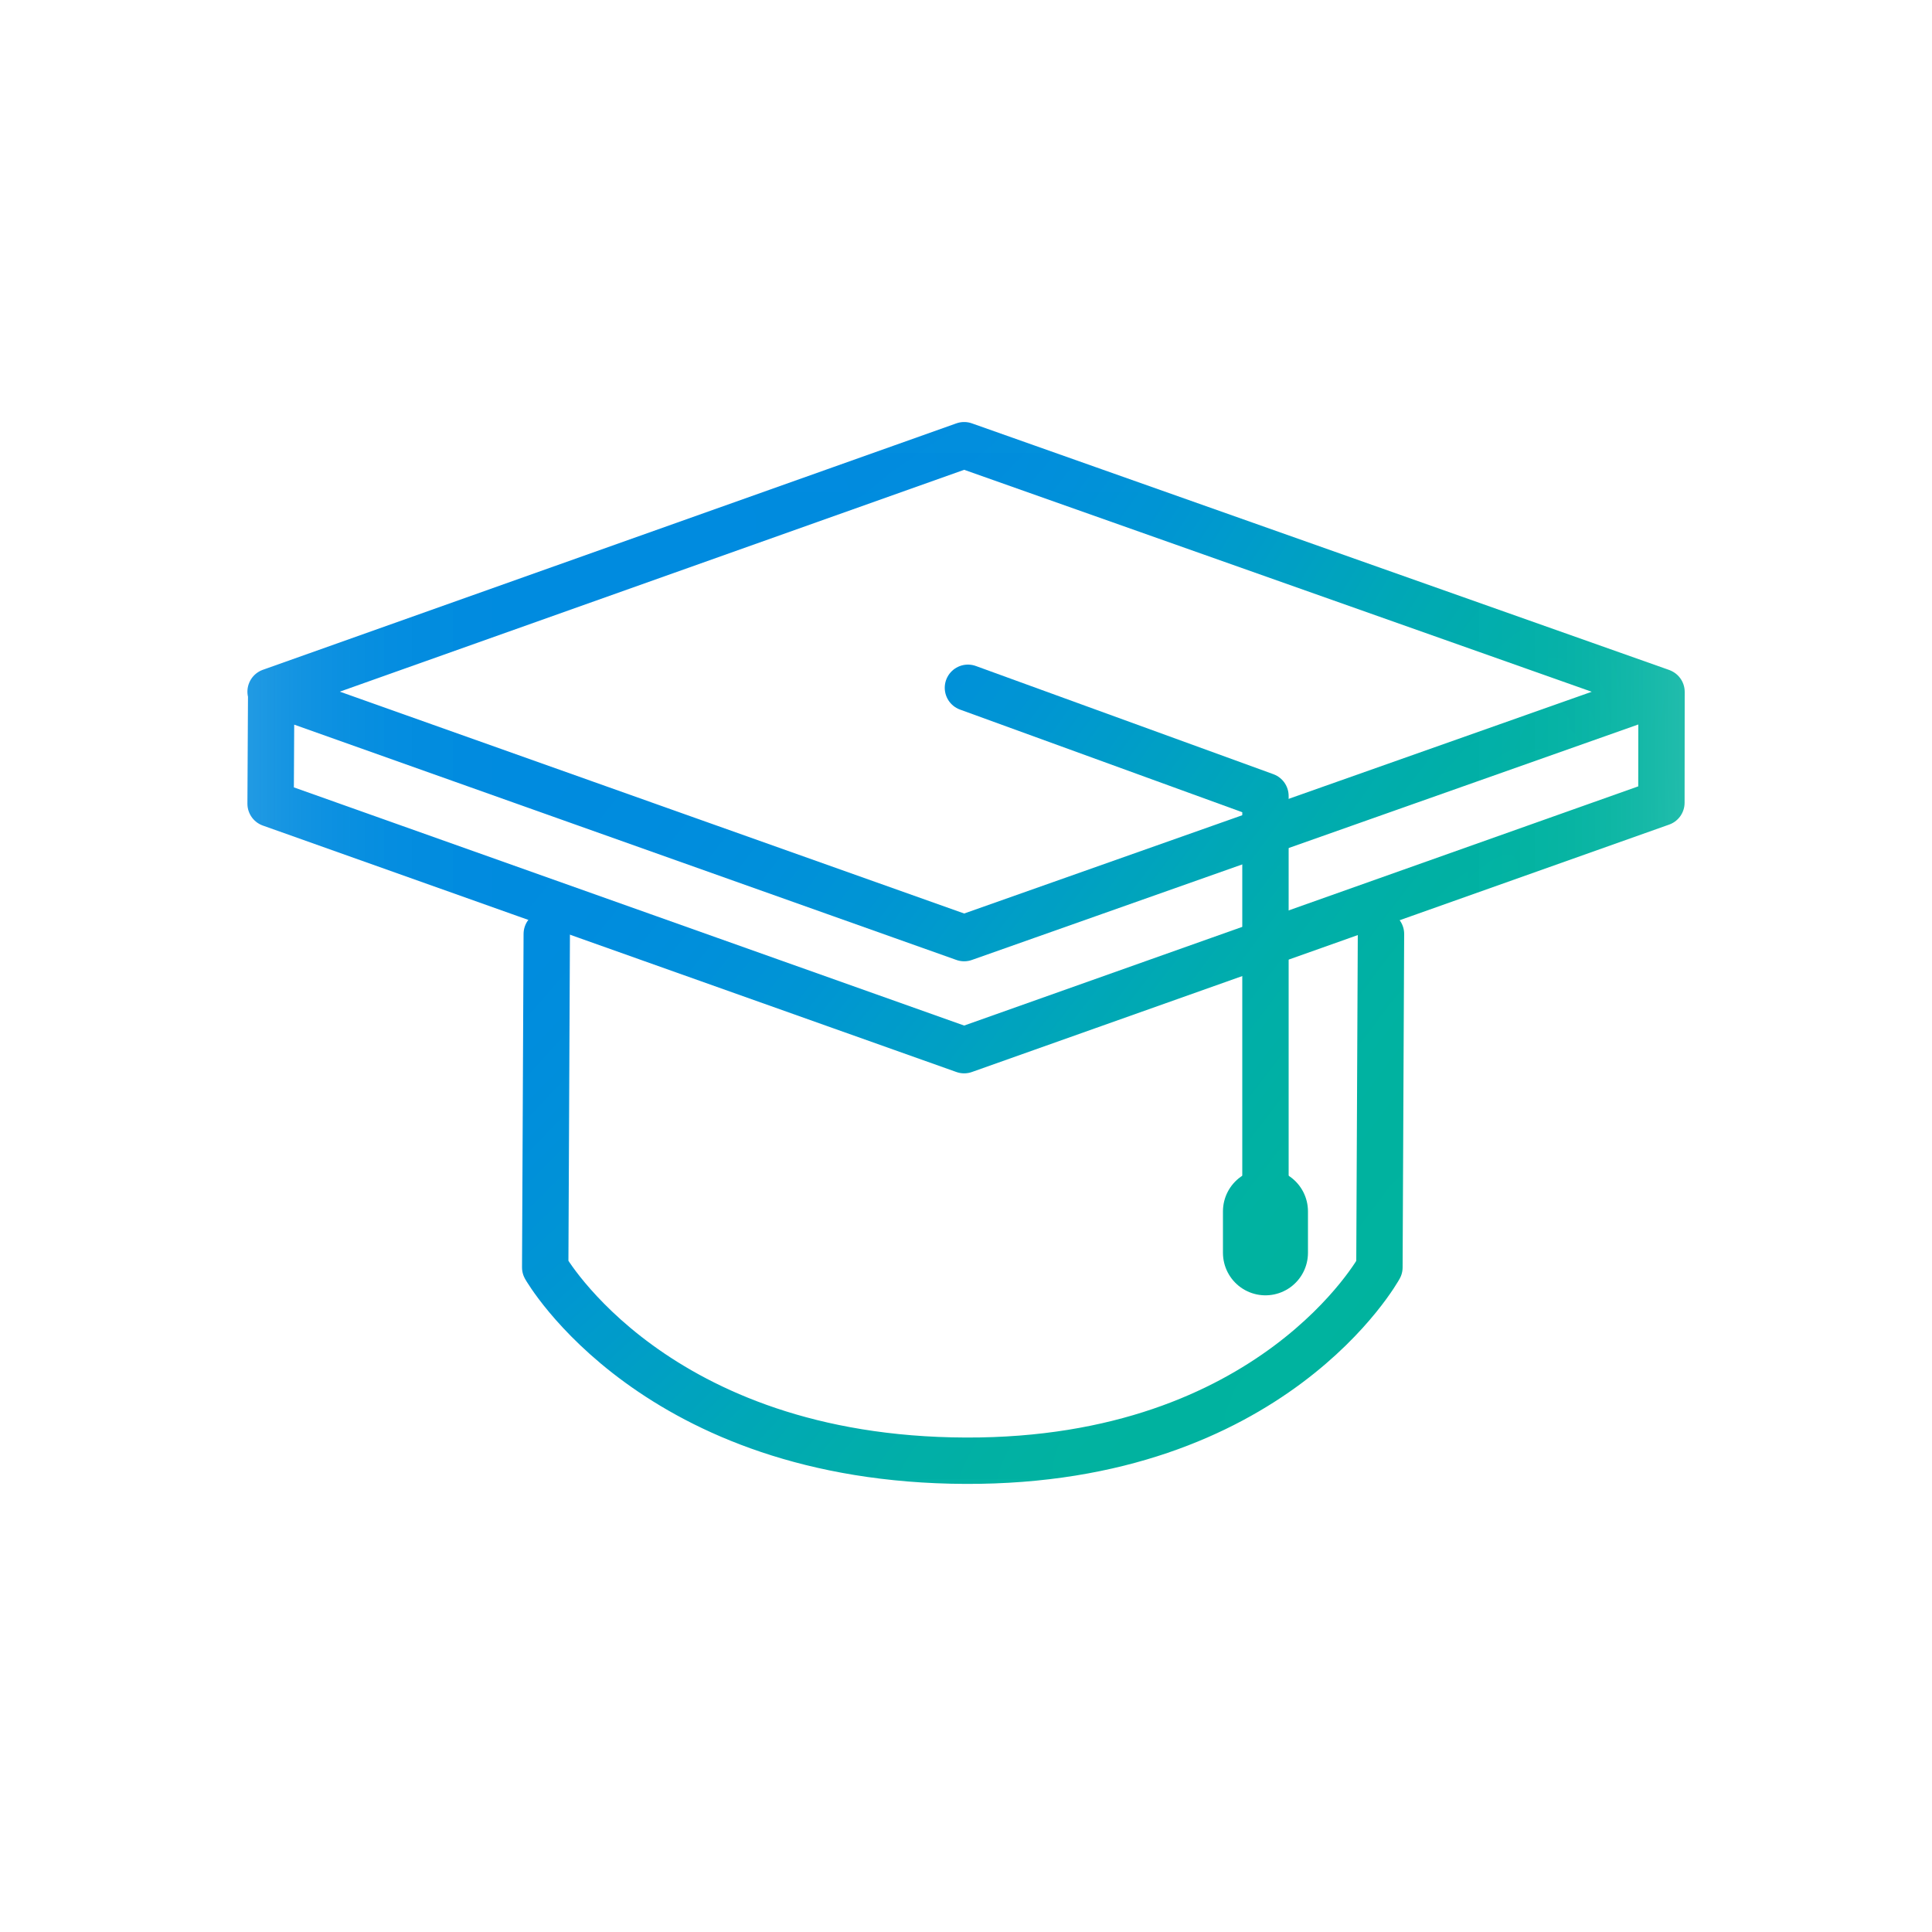
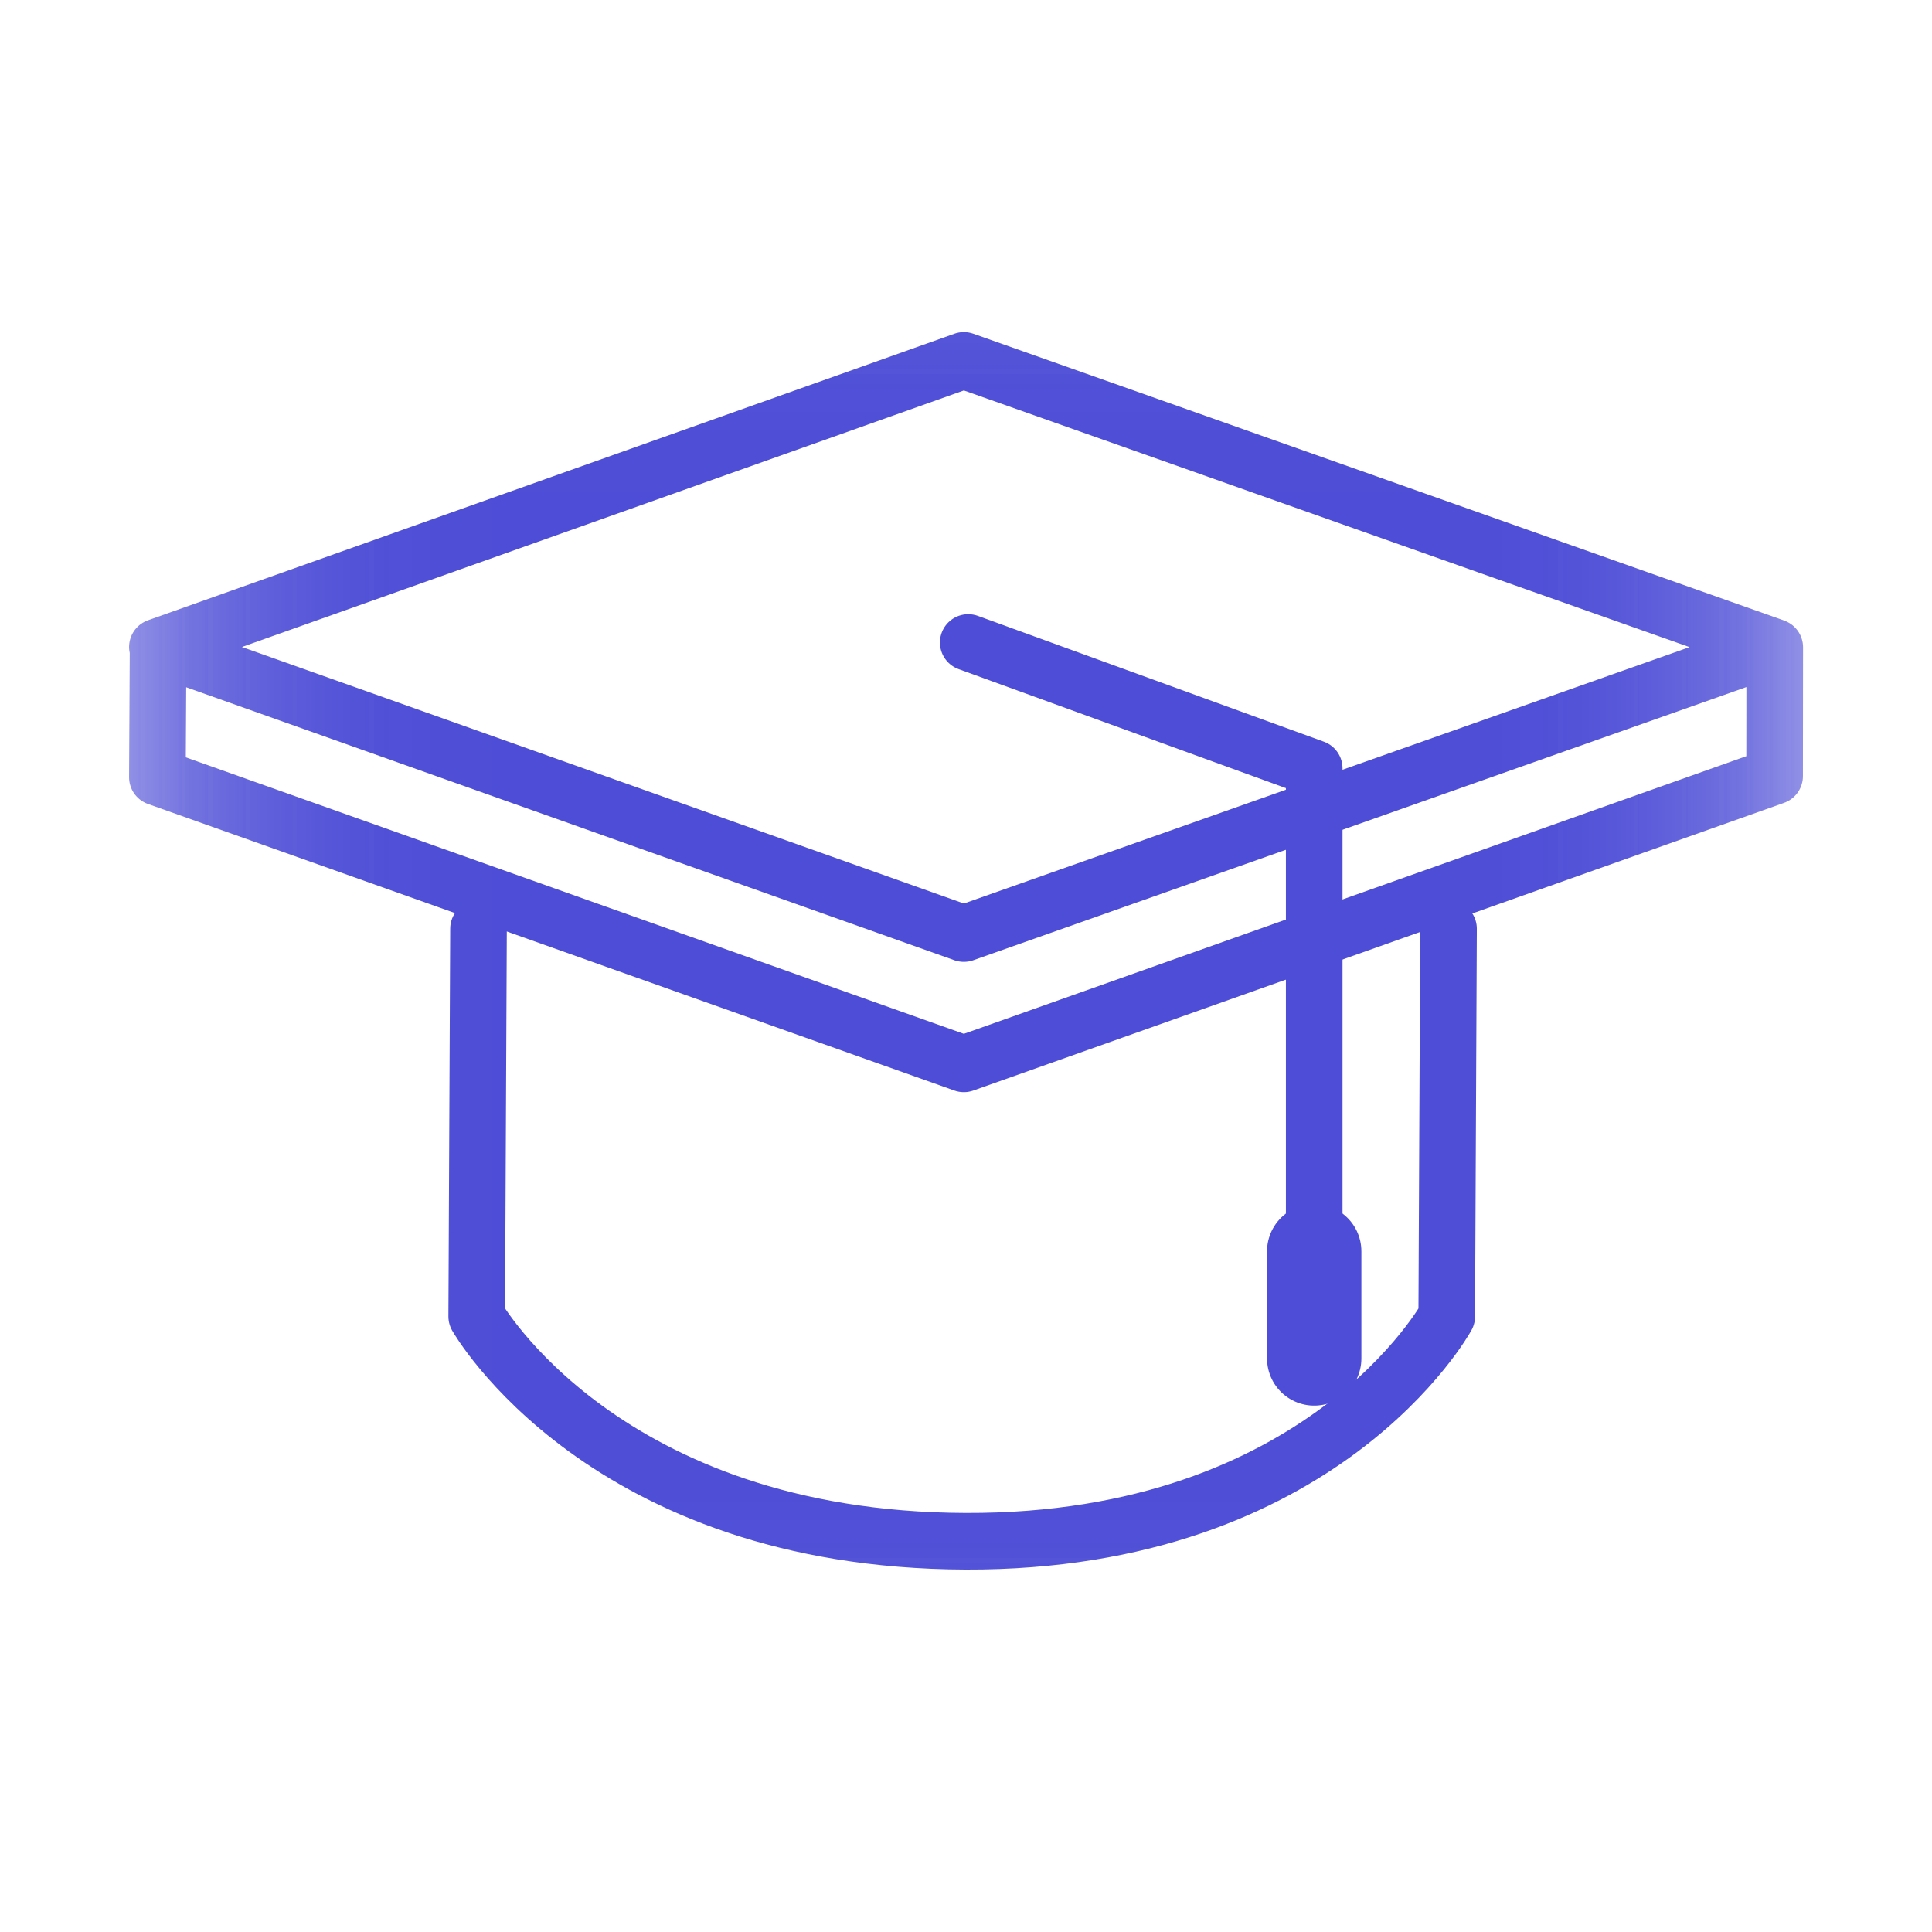
- <svg xmlns="http://www.w3.org/2000/svg" xmlns:xlink="http://www.w3.org/1999/xlink" width="500" height="500" style="width:100%;height:100%;transform:translate3d(0,0,0);content-visibility:visible" viewBox="0 0 500 500">
+ <svg xmlns="http://www.w3.org/2000/svg" xmlns:xlink="http://www.w3.org/1999/xlink" width="430" height="430" style="width:100%;height:100%;transform:translate3d(0,0,0);content-visibility:visible" viewBox="0 0 430 430">
  <defs>
+     <clipPath id="e">
+       <path d="M0 0h430v430H0z" />
+     </clipPath>
+     <clipPath id="i">
+       <path d="M0 0h430v430H0z" />
+     </clipPath>
    <clipPath id="c">
-       <path d="M0 0h500v500H0z" />
+       <path d="M0 0h430v430H0z" />
    </clipPath>
-     <clipPath id="b">
-       <path d="M0 0h500v500H0z" />
+     <clipPath id="f">
+       <path d="M0 0h430v430H0z" />
    </clipPath>
-     <filter id="e" width="300%" height="300%" x="-100%" y="-100%">
+     <clipPath id="d">
+       <path d="M0 0h430v430H0z" />
+     </clipPath>
+     <filter id="j" width="300%" height="300%" x="-100%" y="-100%">
+       <feGaussianBlur result="filter_result_0" />
+     </filter>
+     <filter id="h" width="300%" height="300%" x="-100%" y="-100%">
      <feGaussianBlur result="filter_result_0" stdDeviation="52.5 52.5" />
    </filter>
-     <mask id="d" mask-type="alpha">
+     <mask id="k" mask-type="alpha">
      <use xlink:href="#a" />
    </mask>
-     <g id="a" fill-opacity="0" stroke="#08A88A" stroke-linecap="round" stroke-linejoin="round" clip-path="url(#b)" style="display:block">
-       <path stroke-width="12" d="m98.395-30.292-.401 86.297S70.507 106.292-9.055 106.034c-80.665-.262-108.846-50.029-108.846-50.029l.401-86.297" style="display:block" transform="translate(259 271.999)" />
-       <path stroke-width="12" d="M180.44-92.969.021-156.781-179.469-93 .021-29.219l180.419-63.75zm-357.657-.061-2.098-.001-.154 29.031L.021-.219 180.47-64.25s0 0 0 0l.03-28.687-5.922-.002" style="display:block" transform="translate(249.5 271.999)" />
-       <g style="display:block">
-         <path stroke-width="12" d="m250.5 177.999 77 28v105m0 2.5v10.73" />
-         <path stroke-width="22" d="M327.5 313.499v10.73" />
+     <mask id="g" mask-type="alpha">
+       <use xlink:href="#b" />
+     </mask>
+     <g id="a" fill-opacity="0" stroke-linecap="round" stroke-linejoin="round" clip-path="url(#c)" style="display:none">
+       <path class="primary" style="display:none" />
+       <path class="primary" style="display:none" />
+       <path class="secondary" style="display:none" />
+       <path class="secondary" style="display:none" />
+     </g>
+     <g id="b" fill-opacity="0" stroke-linecap="round" stroke-linejoin="round" clip-path="url(#d)" style="display:block">
+       <path stroke="#121331" stroke-width="12.6" d="m98.395-30.292-.401 86.297S70.507 106.292-9.055 106.034c-80.665-.262-108.846-50.029-108.846-50.029l.401-86.297" class="primary" style="display:block" transform="translate(224 236.999)" />
+       <path stroke="#121331" stroke-width="12.6" d="M180.44-92.969.021-156.781-179.469-93 .021-29.219l180.419-63.75zm-357.657-.061-2.098-.001-.154 29.031L.021-.219 180.47-64.25s0 0 0 0l.03-28.687-5.922-.002" class="primary" style="display:block" transform="translate(214.5 236.999)" />
+       <g stroke="#08A88A" style="display:block">
+         <path stroke-width="12.6" d="m215.5 142.999 77 28v105m0 2.5v23.844" class="secondary" />
+         <path stroke-width="21" d="M292.5 278.499v23.844" class="secondary" />
      </g>
    </g>
  </defs>
-   <g clip-path="url(#c)">
-     <g mask="url(#d)" style="display:block">
-       <g filter="url(#e)" transform="rotate(-94 262.075 8.435) scale(2.4)">
-         <path fill="#00B39E" d="M0-250c137.975 0 250 112.025 250 250S137.975 250 0 250-250 137.975-250 0-137.975-250 0-250z" class="design" />
-         <path fill="#068BDF" d="M113.242-295.384c97.478 0 176.5 79.022 176.5 176.5s-79.022 176.5-176.5 176.5c-43.948 0-74.396-34.057-105.29-60.631-37.631-32.369-71.21-62.338-71.21-115.869 0-97.478 79.022-176.5 176.5-176.5z" class="design" />
+   <g clip-path="url(#e)">
+     <g clip-path="url(#f)" mask="url(#g)" style="display:block">
+       <g filter="url(#h)" transform="rotate(-94 243.424 -11.565) scale(2.4)">
+         <g class="design">
+           <path fill="#4E4ED7" d="M0-250c137.975 0 250 112.025 250 250S137.975 250 0 250-250 137.975-250 0-137.975-250 0-250z" class="primary" />
+         </g>
+         <g class="design">
+           <path fill="#4E4ED7" d="M113.242-295.384c97.478 0 176.5 79.022 176.5 176.5s-79.022 176.5-176.5 176.5c-43.948 0-74.396-34.057-105.29-60.631-37.631-32.369-71.21-62.338-71.21-115.869 0-97.478 79.022-176.5 176.5-176.5z" class="secondary" />
+         </g>
      </g>
    </g>
-     <path style="display:none" />
+     <g clip-path="url(#i)" filter="url(#j)" mask="url(#k)" style="display:none">
+       <g class="design">
+         <path class="primary" />
+       </g>
+       <g class="design">
+         <path class="secondary" />
+       </g>
+     </g>
  </g>
</svg>
